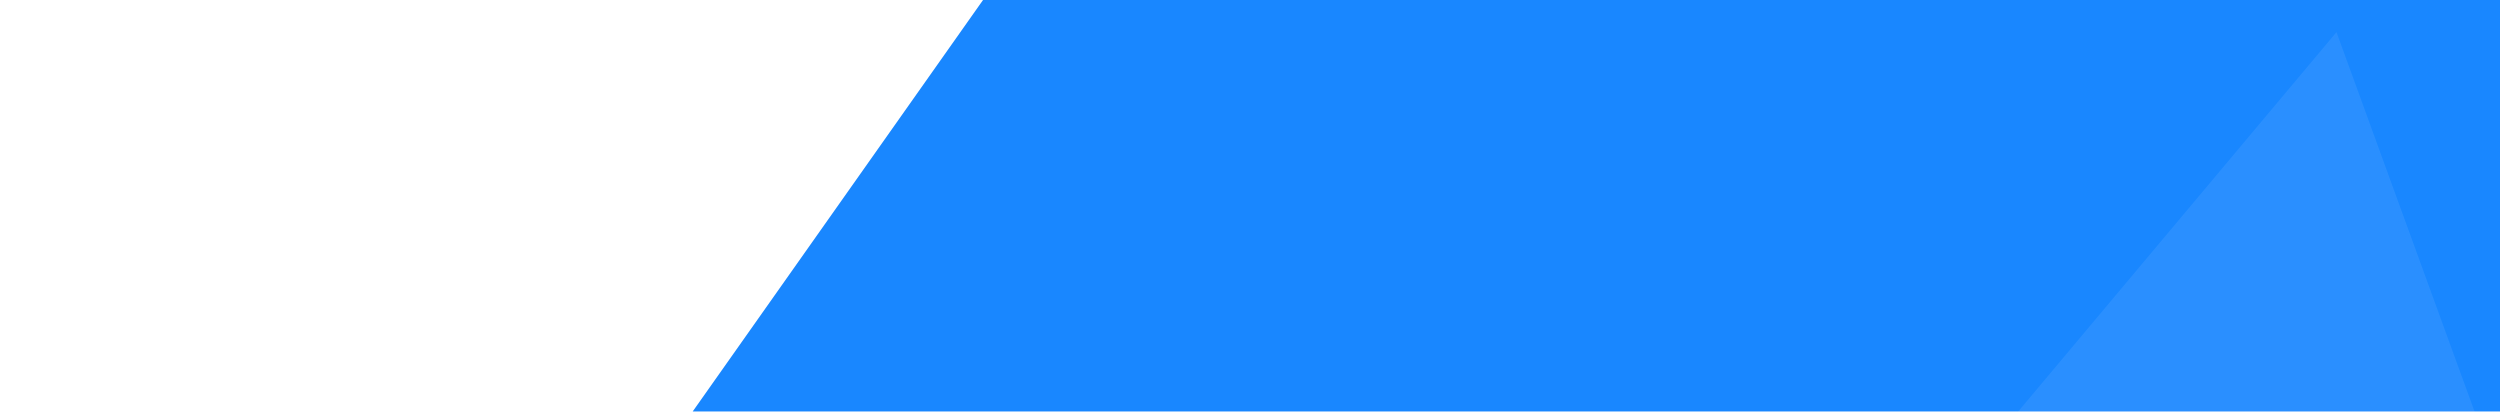
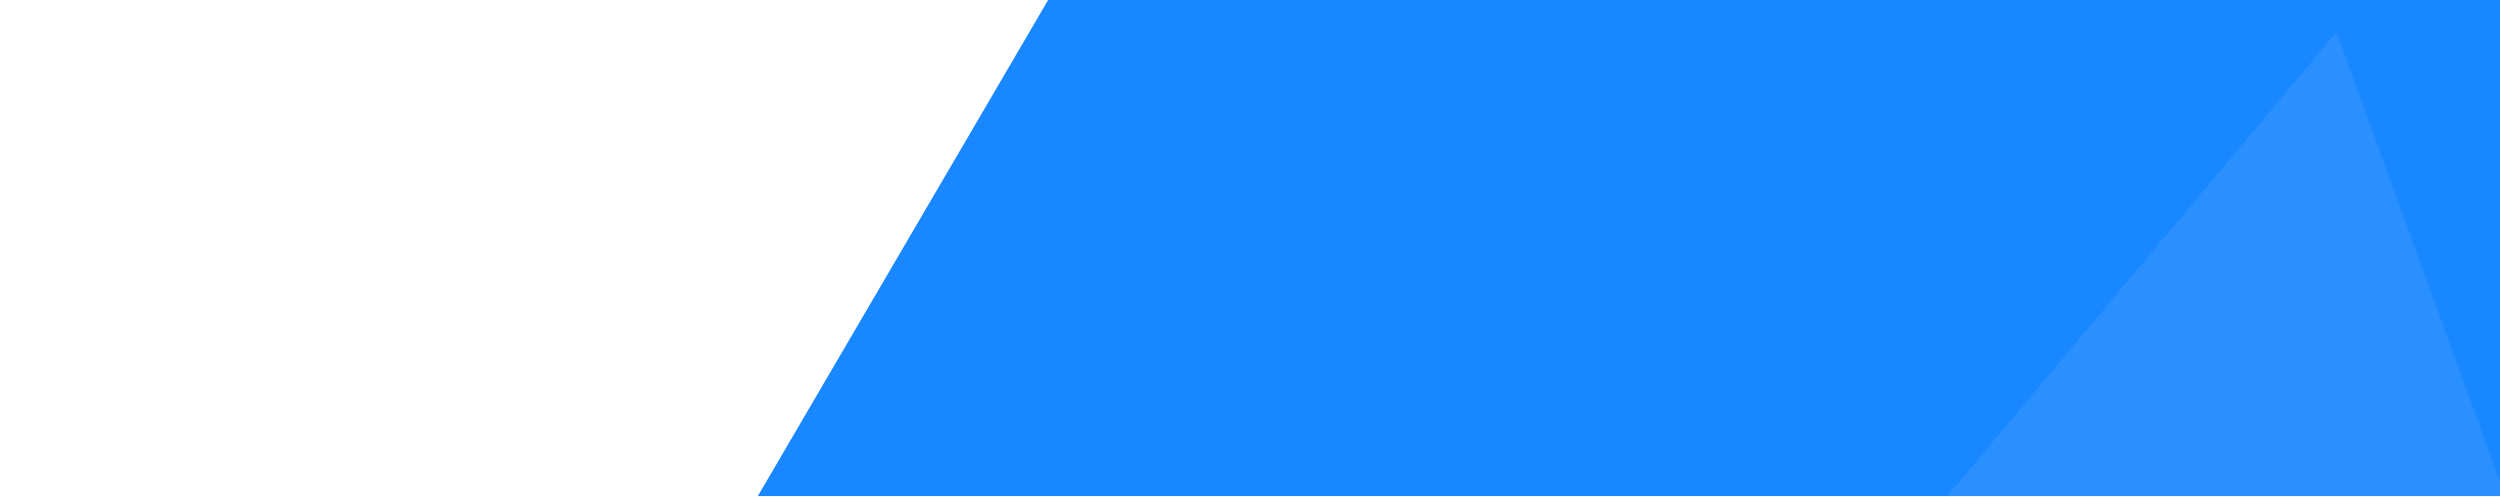
- <svg xmlns="http://www.w3.org/2000/svg" width="1920" height="316" viewBox="0 0 1920 316">
+ <svg xmlns="http://www.w3.org/2000/svg" width="1920" height="381" viewBox="0 0 1920 381">
  <g fill="none" fill-rule="evenodd" transform="translate(0 -91)">
-     <polygon fill="#007AFF" points="532 407 754.974 91 1920 91 1920 407" opacity=".9" />
+     <polygon fill="#007AFF" points="582 472 804.974 91 1920 91 1920 472" opacity=".9" />
    <polygon fill="#C4DFFF" fill-opacity=".85" points="1695 107 2356 1252 1034 1252" opacity=".12" transform="rotate(10 1695 679.5)" />
  </g>
</svg>
